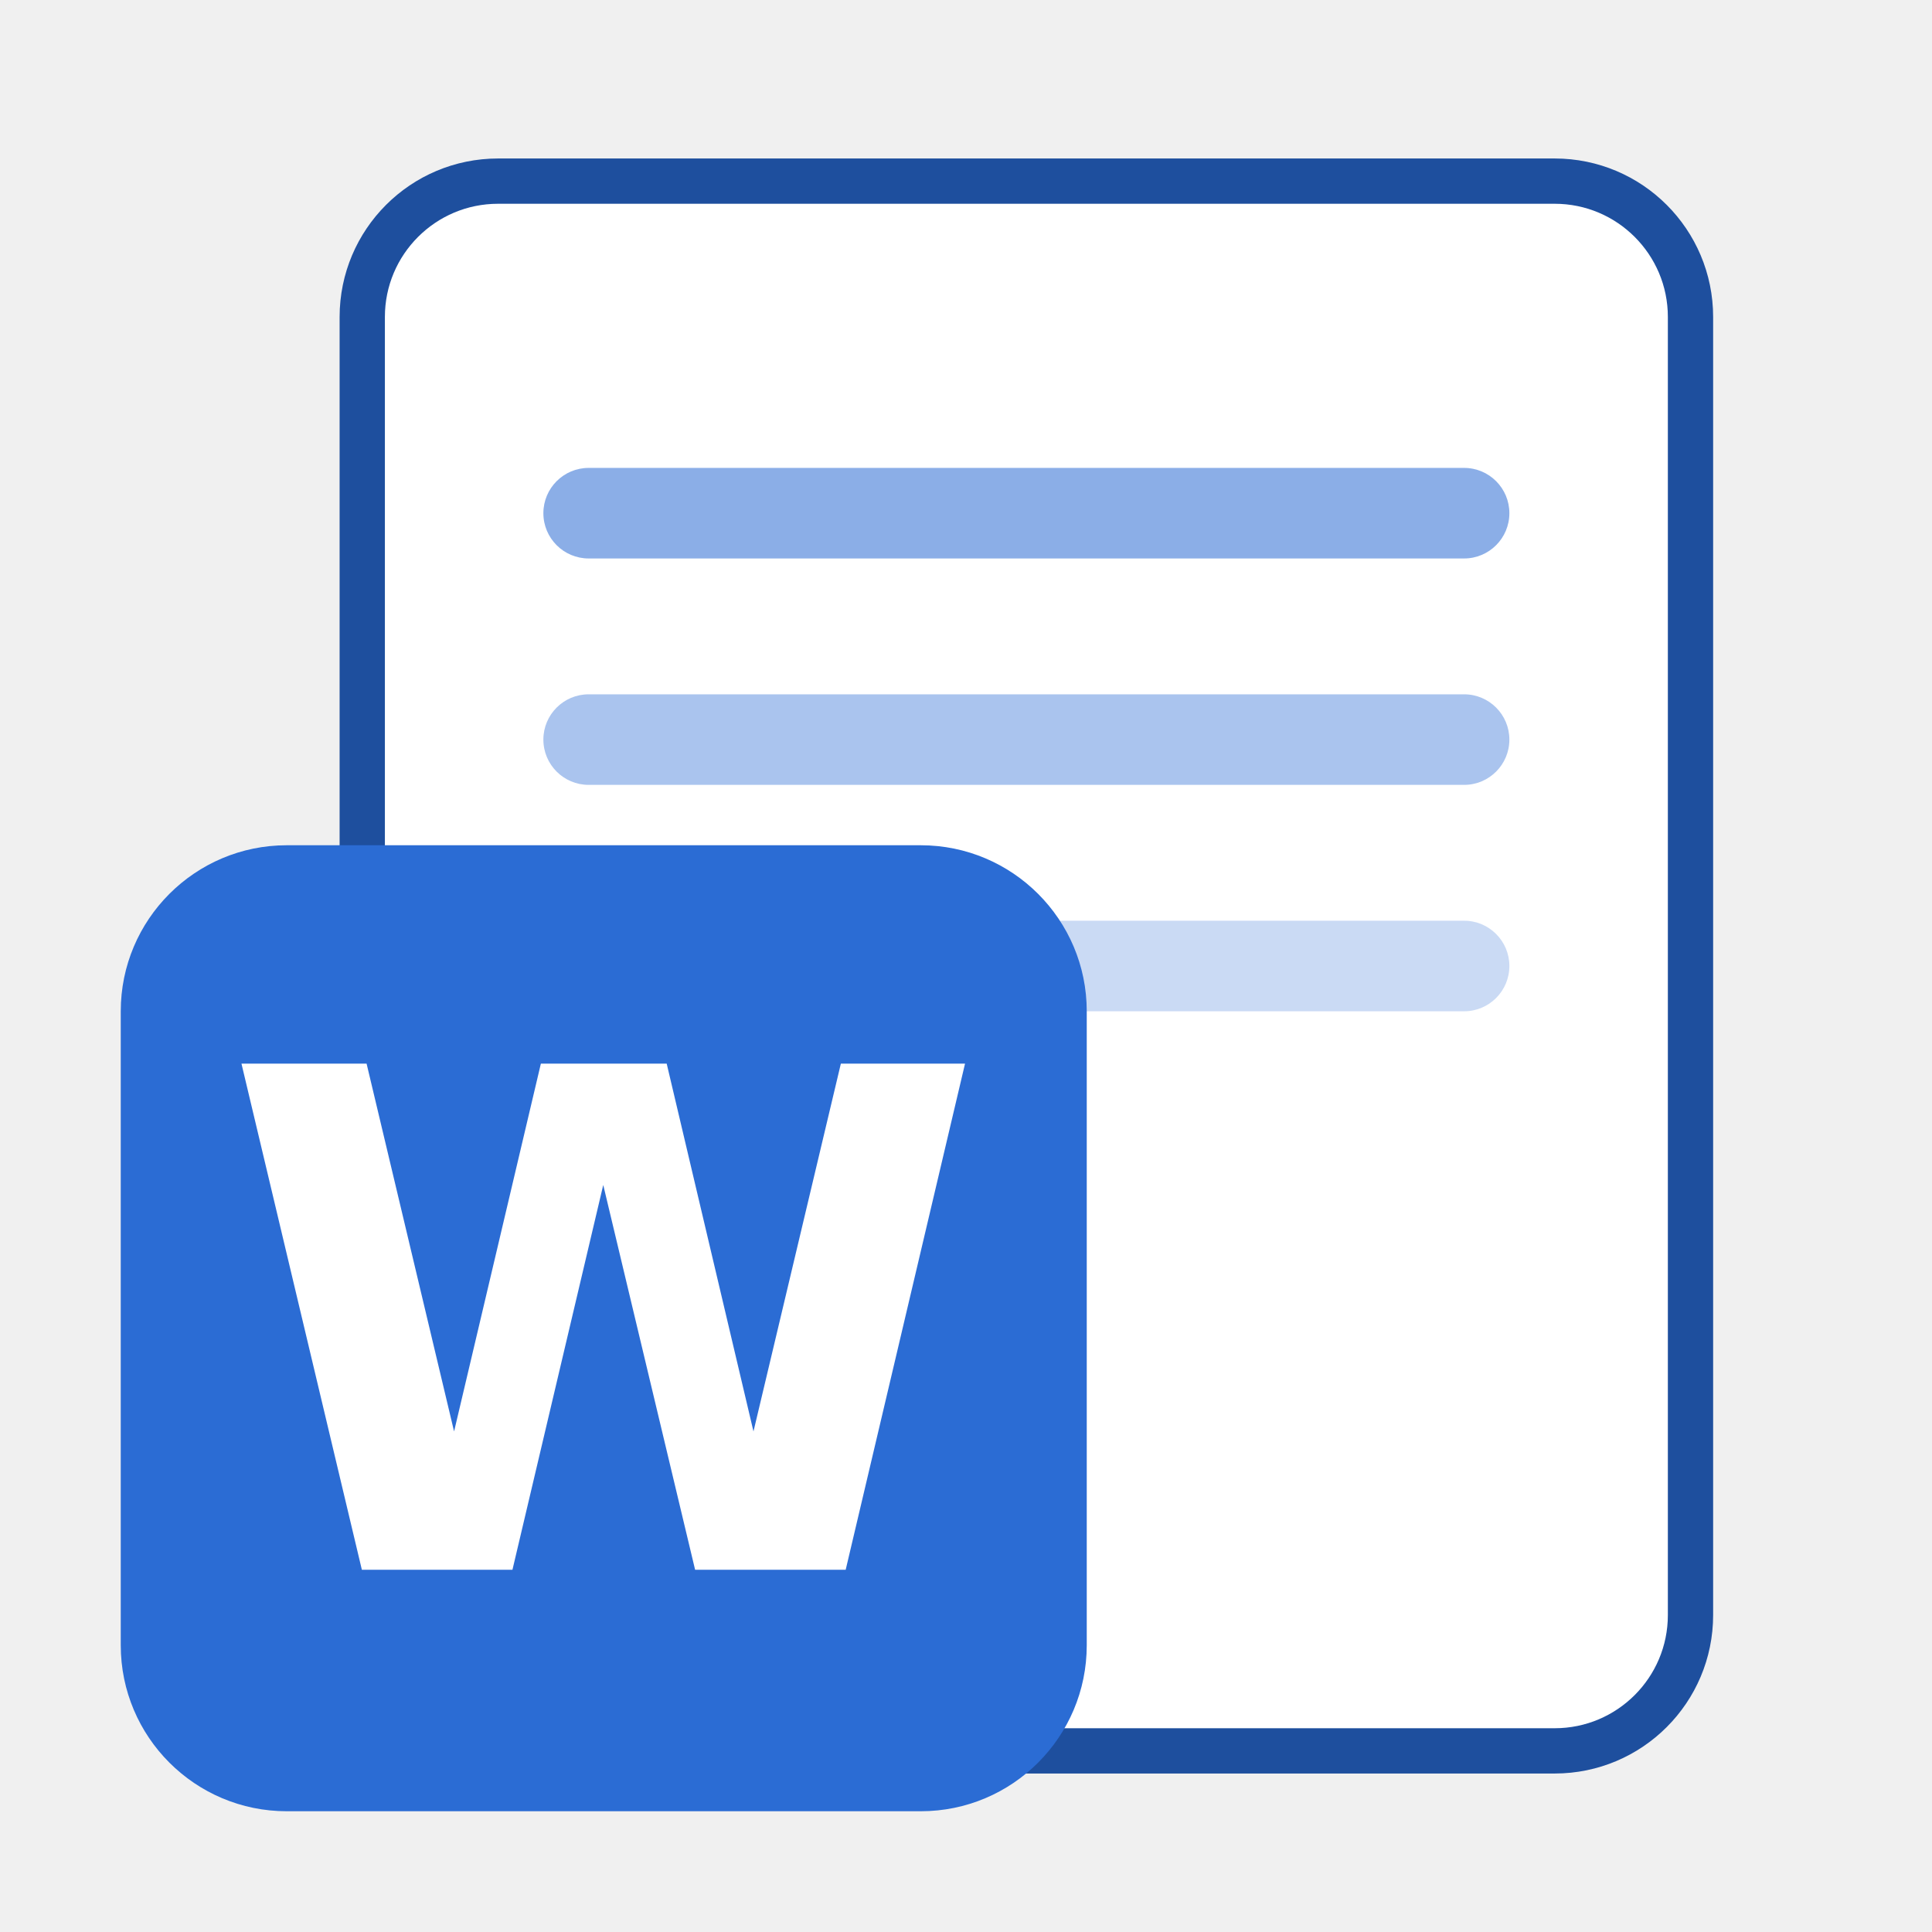
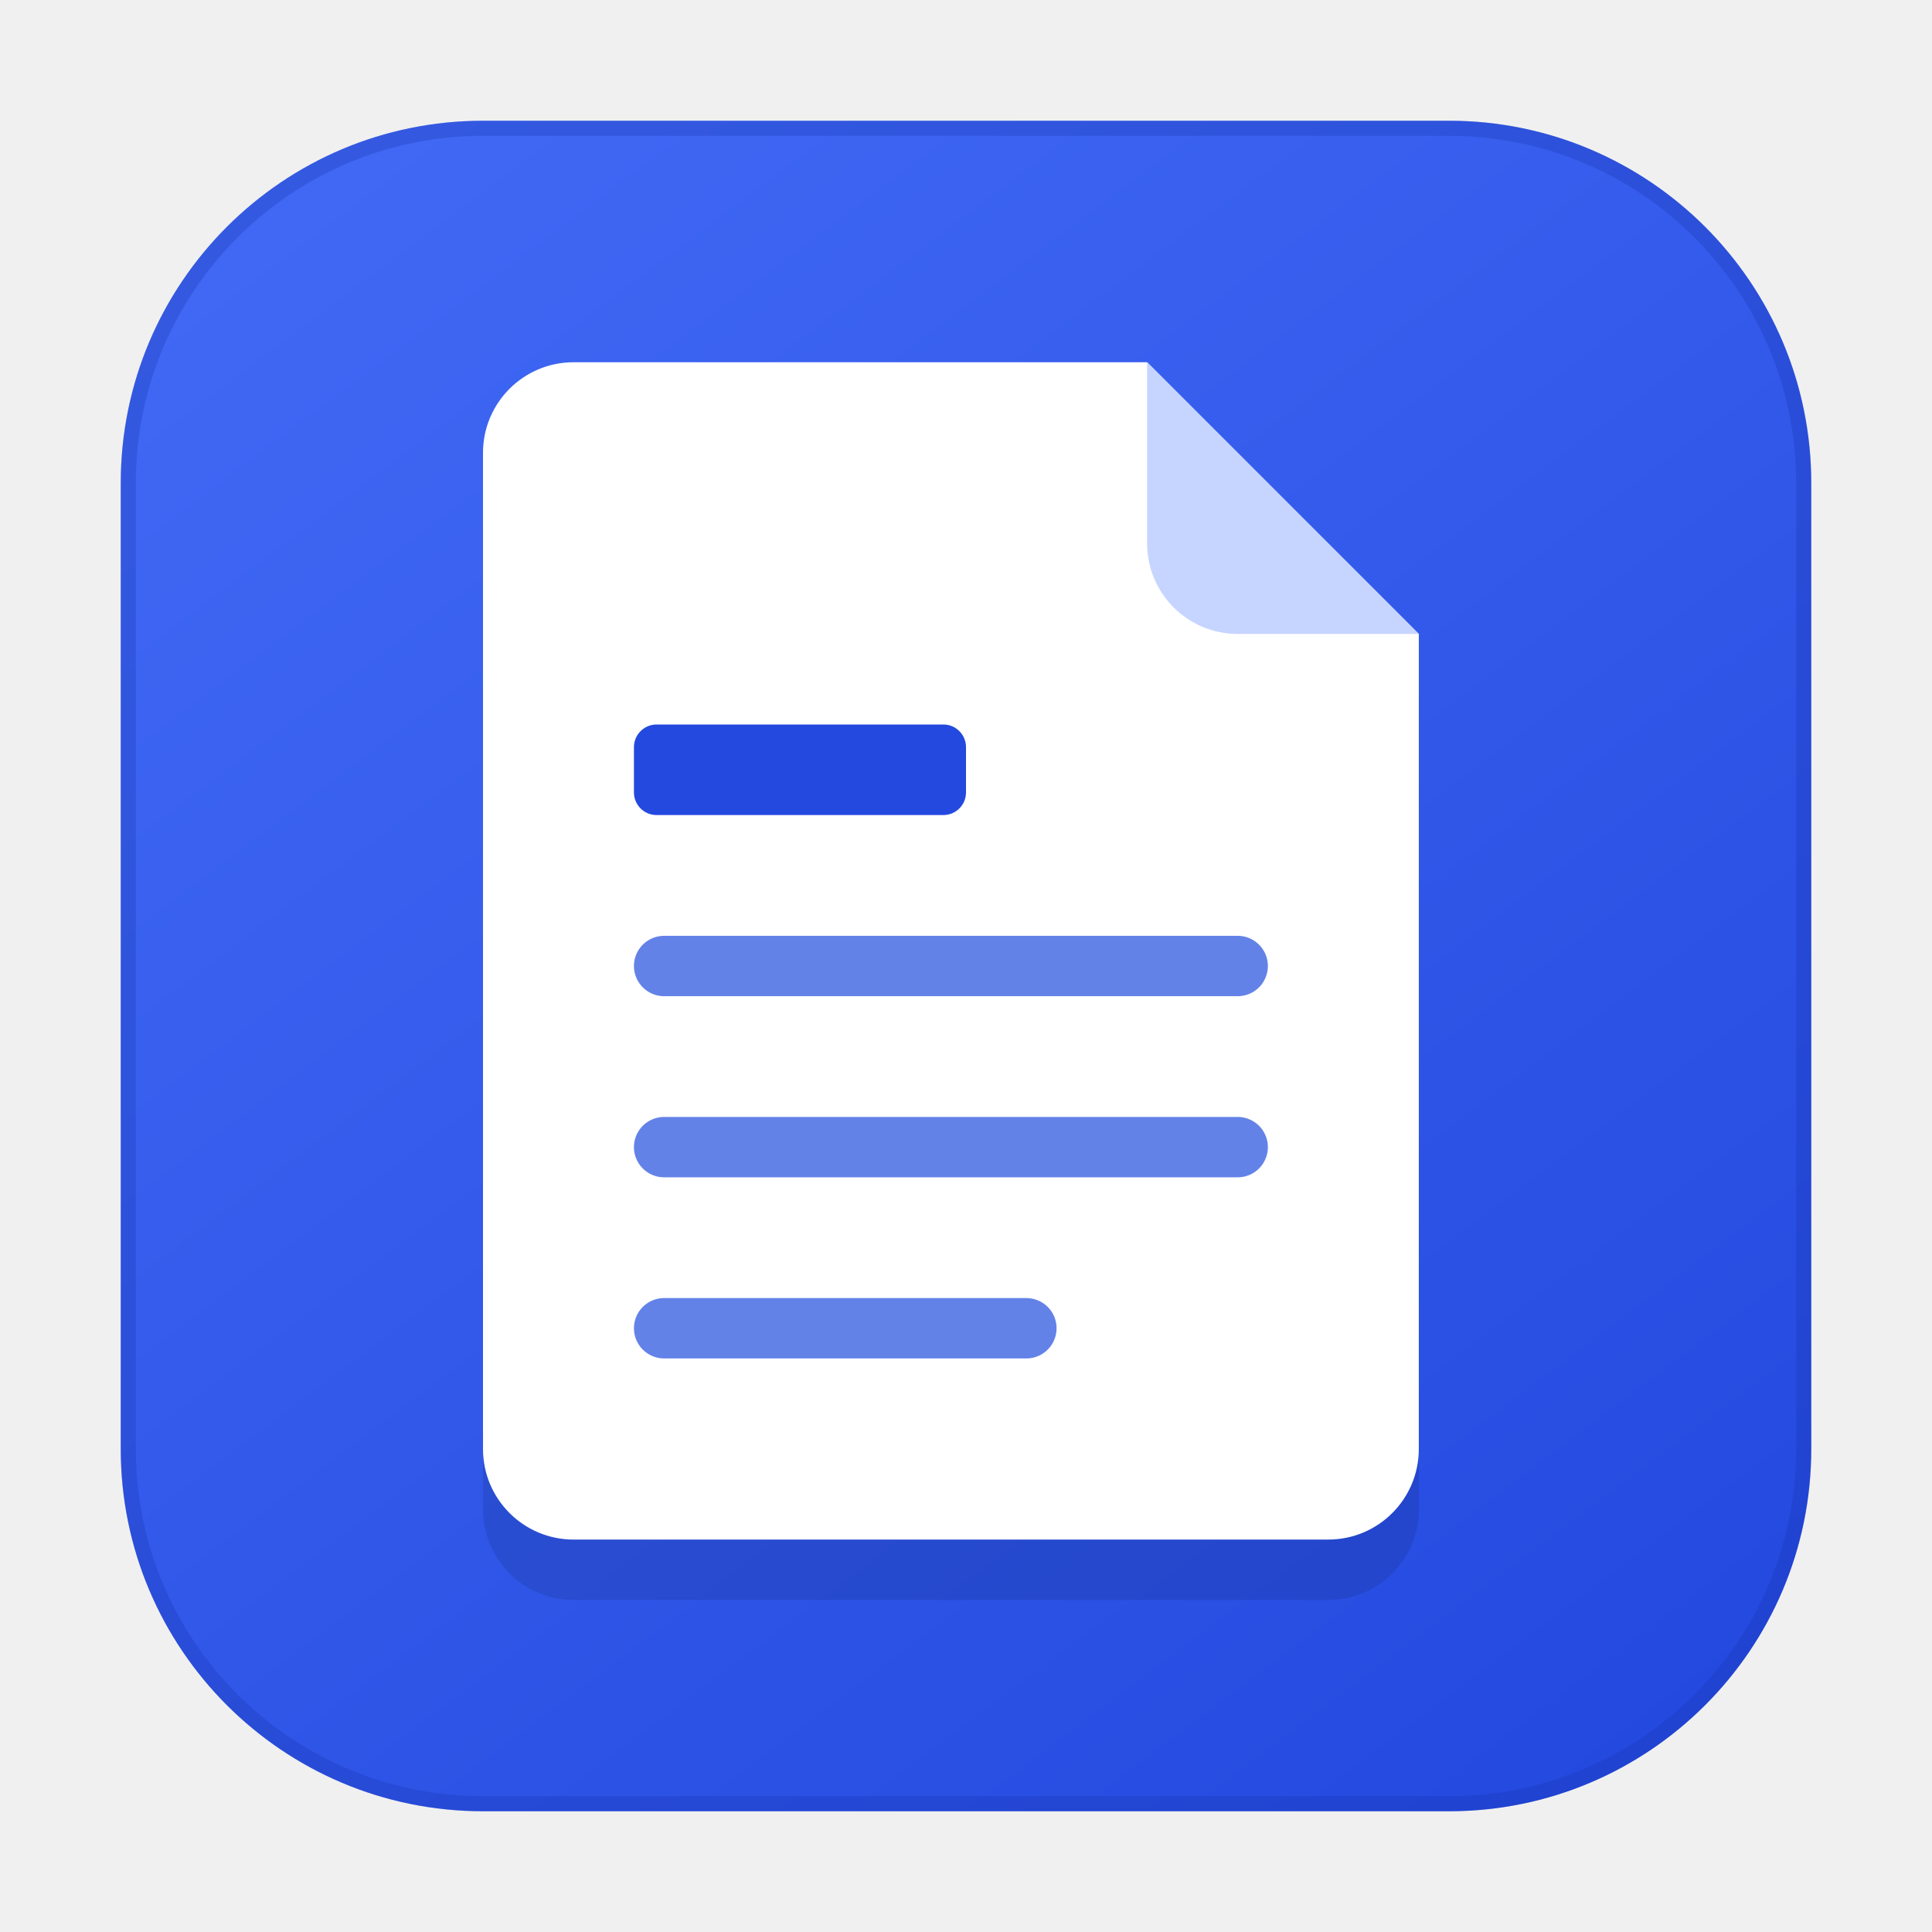
- <svg xmlns="http://www.w3.org/2000/svg" viewBox="0 0 256 256">
-   <rect x="48" y="24" width="176" height="208" rx="18" fill="#ffffff" stroke="#1e4f9e" stroke-width="6" />
-   <rect x="72" y="62" width="128" height="12" rx="6" fill="#2b6cd4" opacity=".55" />
-   <rect x="72" y="92" width="128" height="12" rx="6" fill="#2b6cd4" opacity=".4" />
-   <rect x="72" y="122" width="128" height="12" rx="6" fill="#2b6cd4" opacity=".25" />
-   <rect x="16" y="112" width="128" height="128" rx="22" fill="#2b6cd4" />
-   <text x="80" y="208" text-anchor="middle" font-family="DejaVu Sans, Arial, sans-serif" font-weight="700" font-size="92" fill="#ffffff">W</text>
+ <svg xmlns="http://www.w3.org/2000/svg" width="256" height="256" viewBox="0 0 256 256">
+   <defs>
+     <linearGradient id="tile" x1="40" y1="16" x2="208" y2="240" gradientUnits="userSpaceOnUse">
+       <stop stop-color="#4169F5" />
+       <stop offset="1" stop-color="#2449DF" />
+     </linearGradient>
+   </defs>
+   <rect x="16" y="16" width="224" height="224" rx="48" fill="url(#tile)" />
+   <rect x="17" y="17" width="222" height="222" rx="47" fill="none" stroke="#1734AC" stroke-opacity=".28" stroke-width="2" />
+   <path d="M76 56h76l36 36v108a12 12 0 0 1-12 12H76a12 12 0 0 1-12-12V68a12 12 0 0 1 12-12Z" fill="#102772" opacity=".2" />
+   <path d="M76 48h76l36 36v108a12 12 0 0 1-12 12H76a12 12 0 0 1-12-12V60a12 12 0 0 1 12-12Z" fill="#FFFFFF" />
+   <path d="M152 48v24a12 12 0 0 0 12 12h24Z" fill="#C6D5FF" />
+   <rect x="84" y="96" width="44" height="12" rx="3" fill="#2449DF" />
+   <path d="M88 128h76m-76 24h76m-76 24h48" fill="none" stroke="#6382E8" stroke-width="8" stroke-linecap="round" />
</svg>
